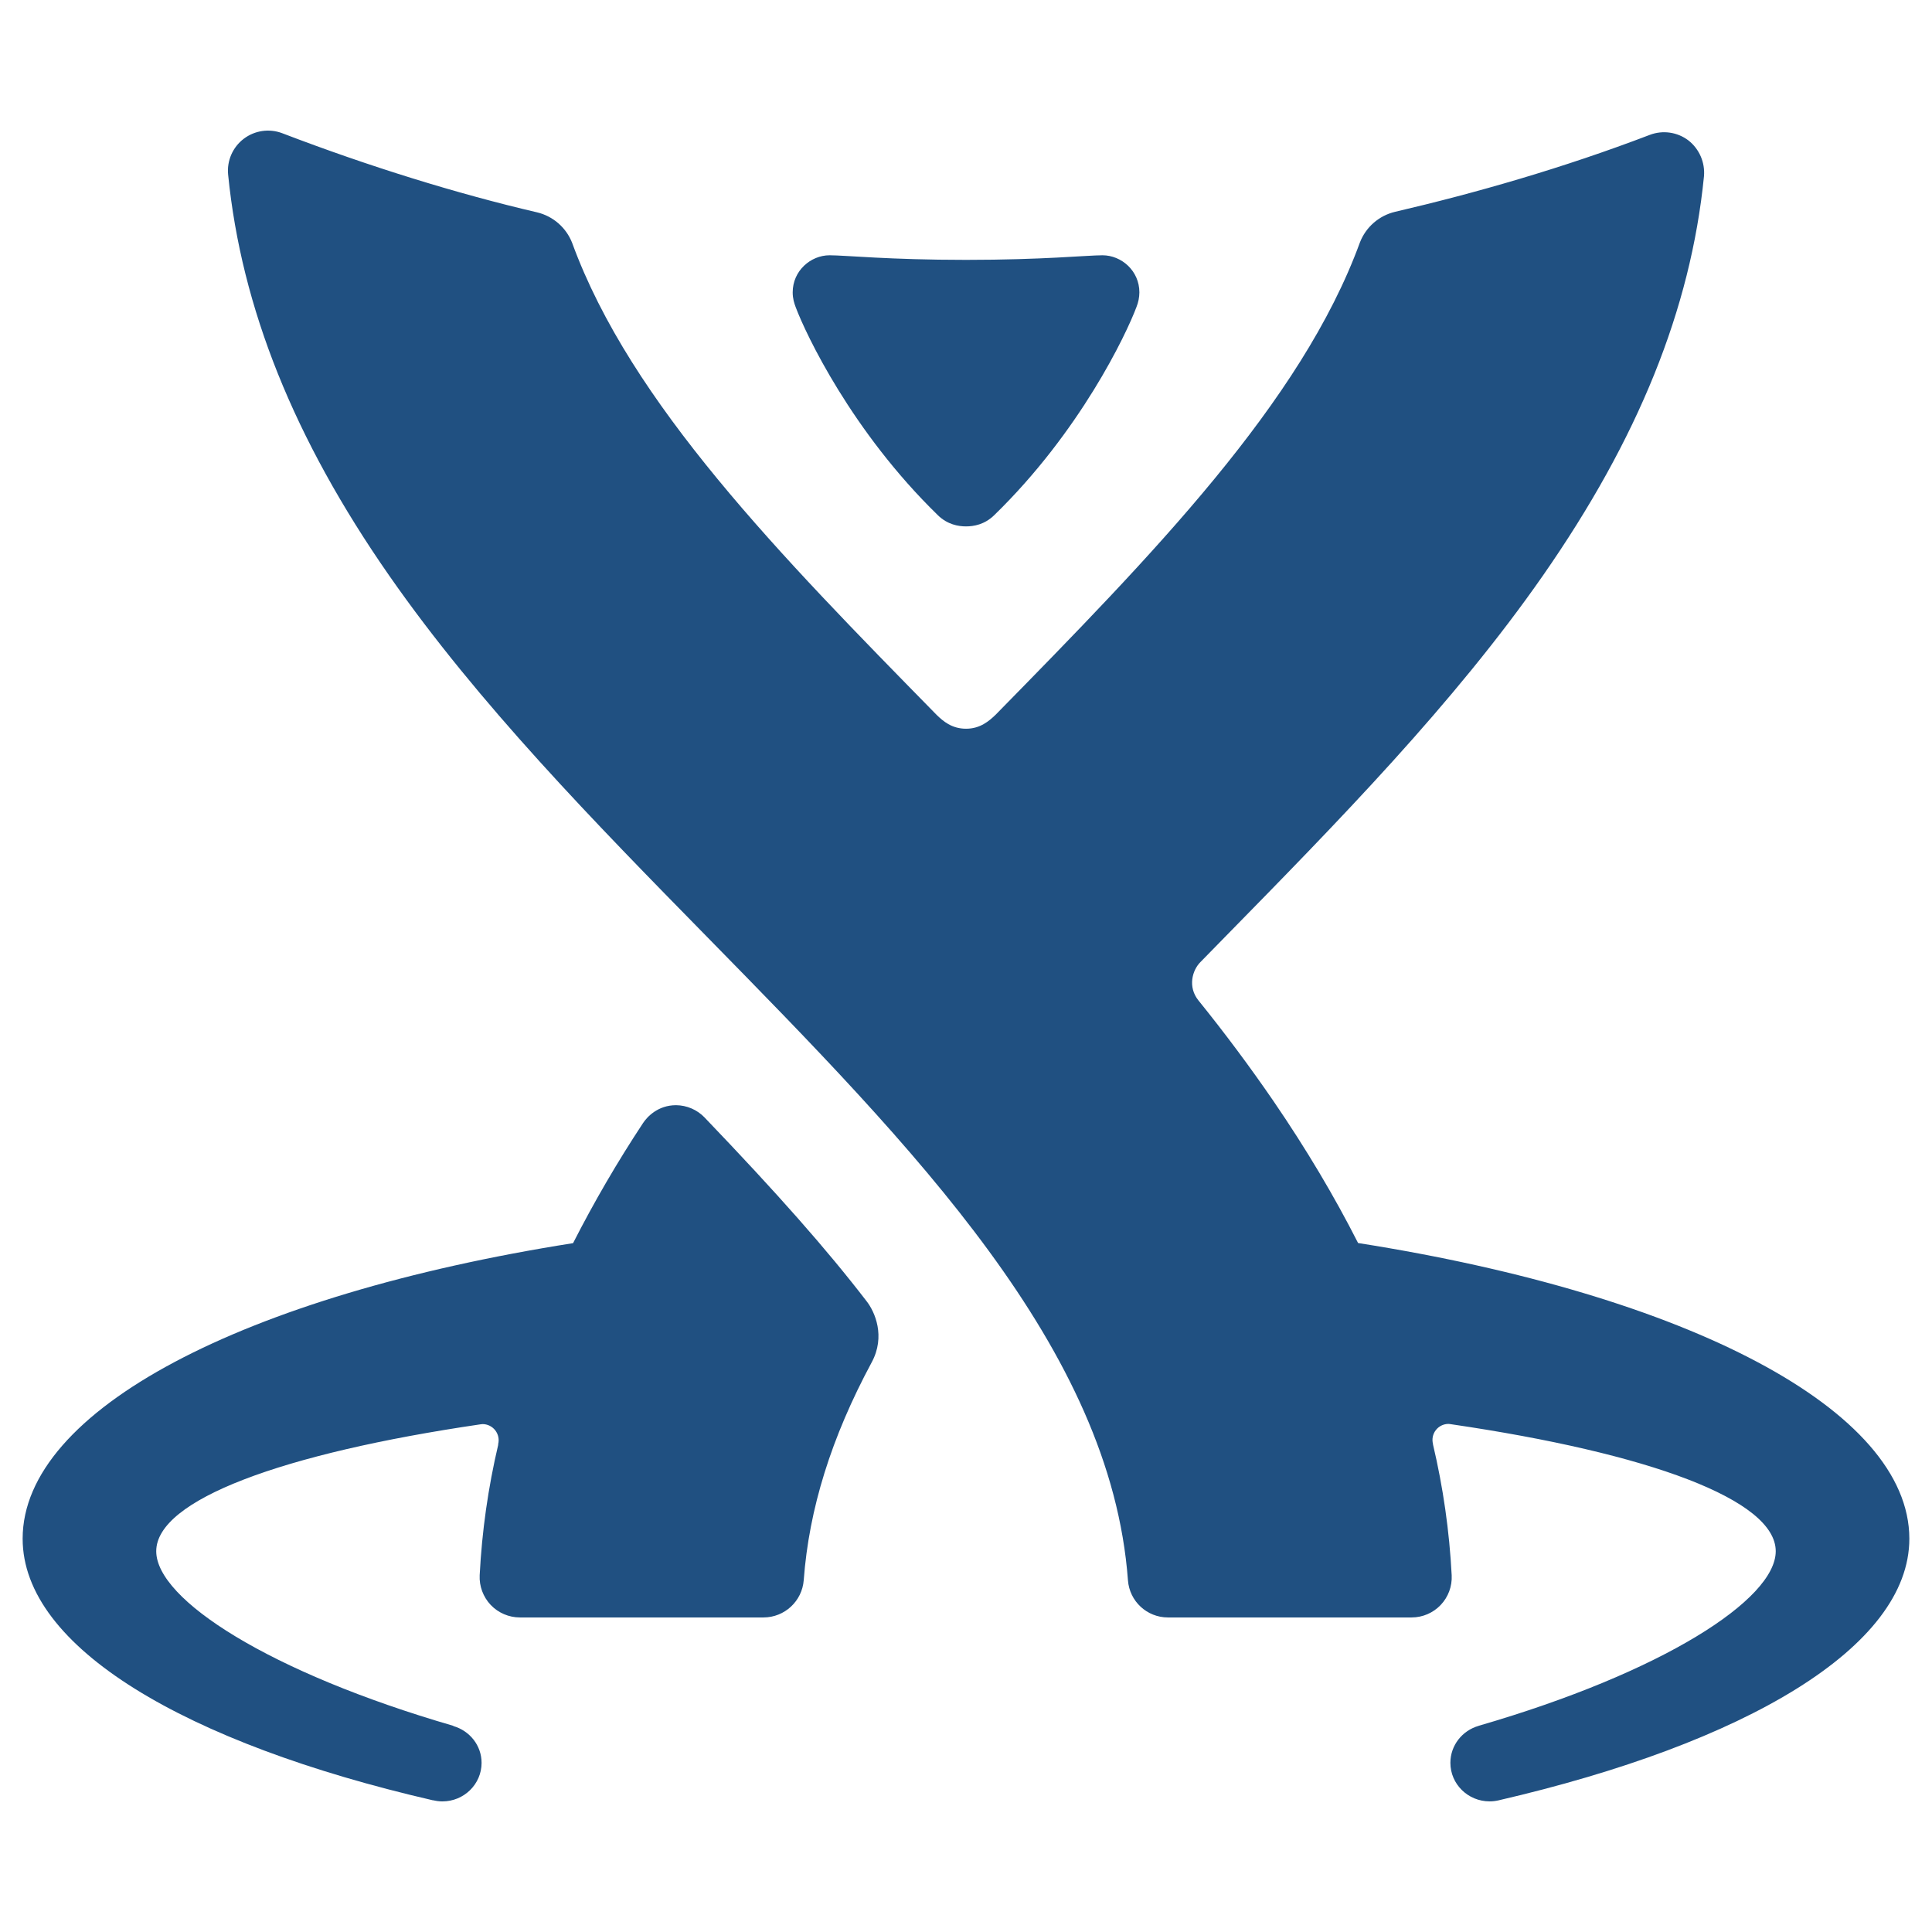
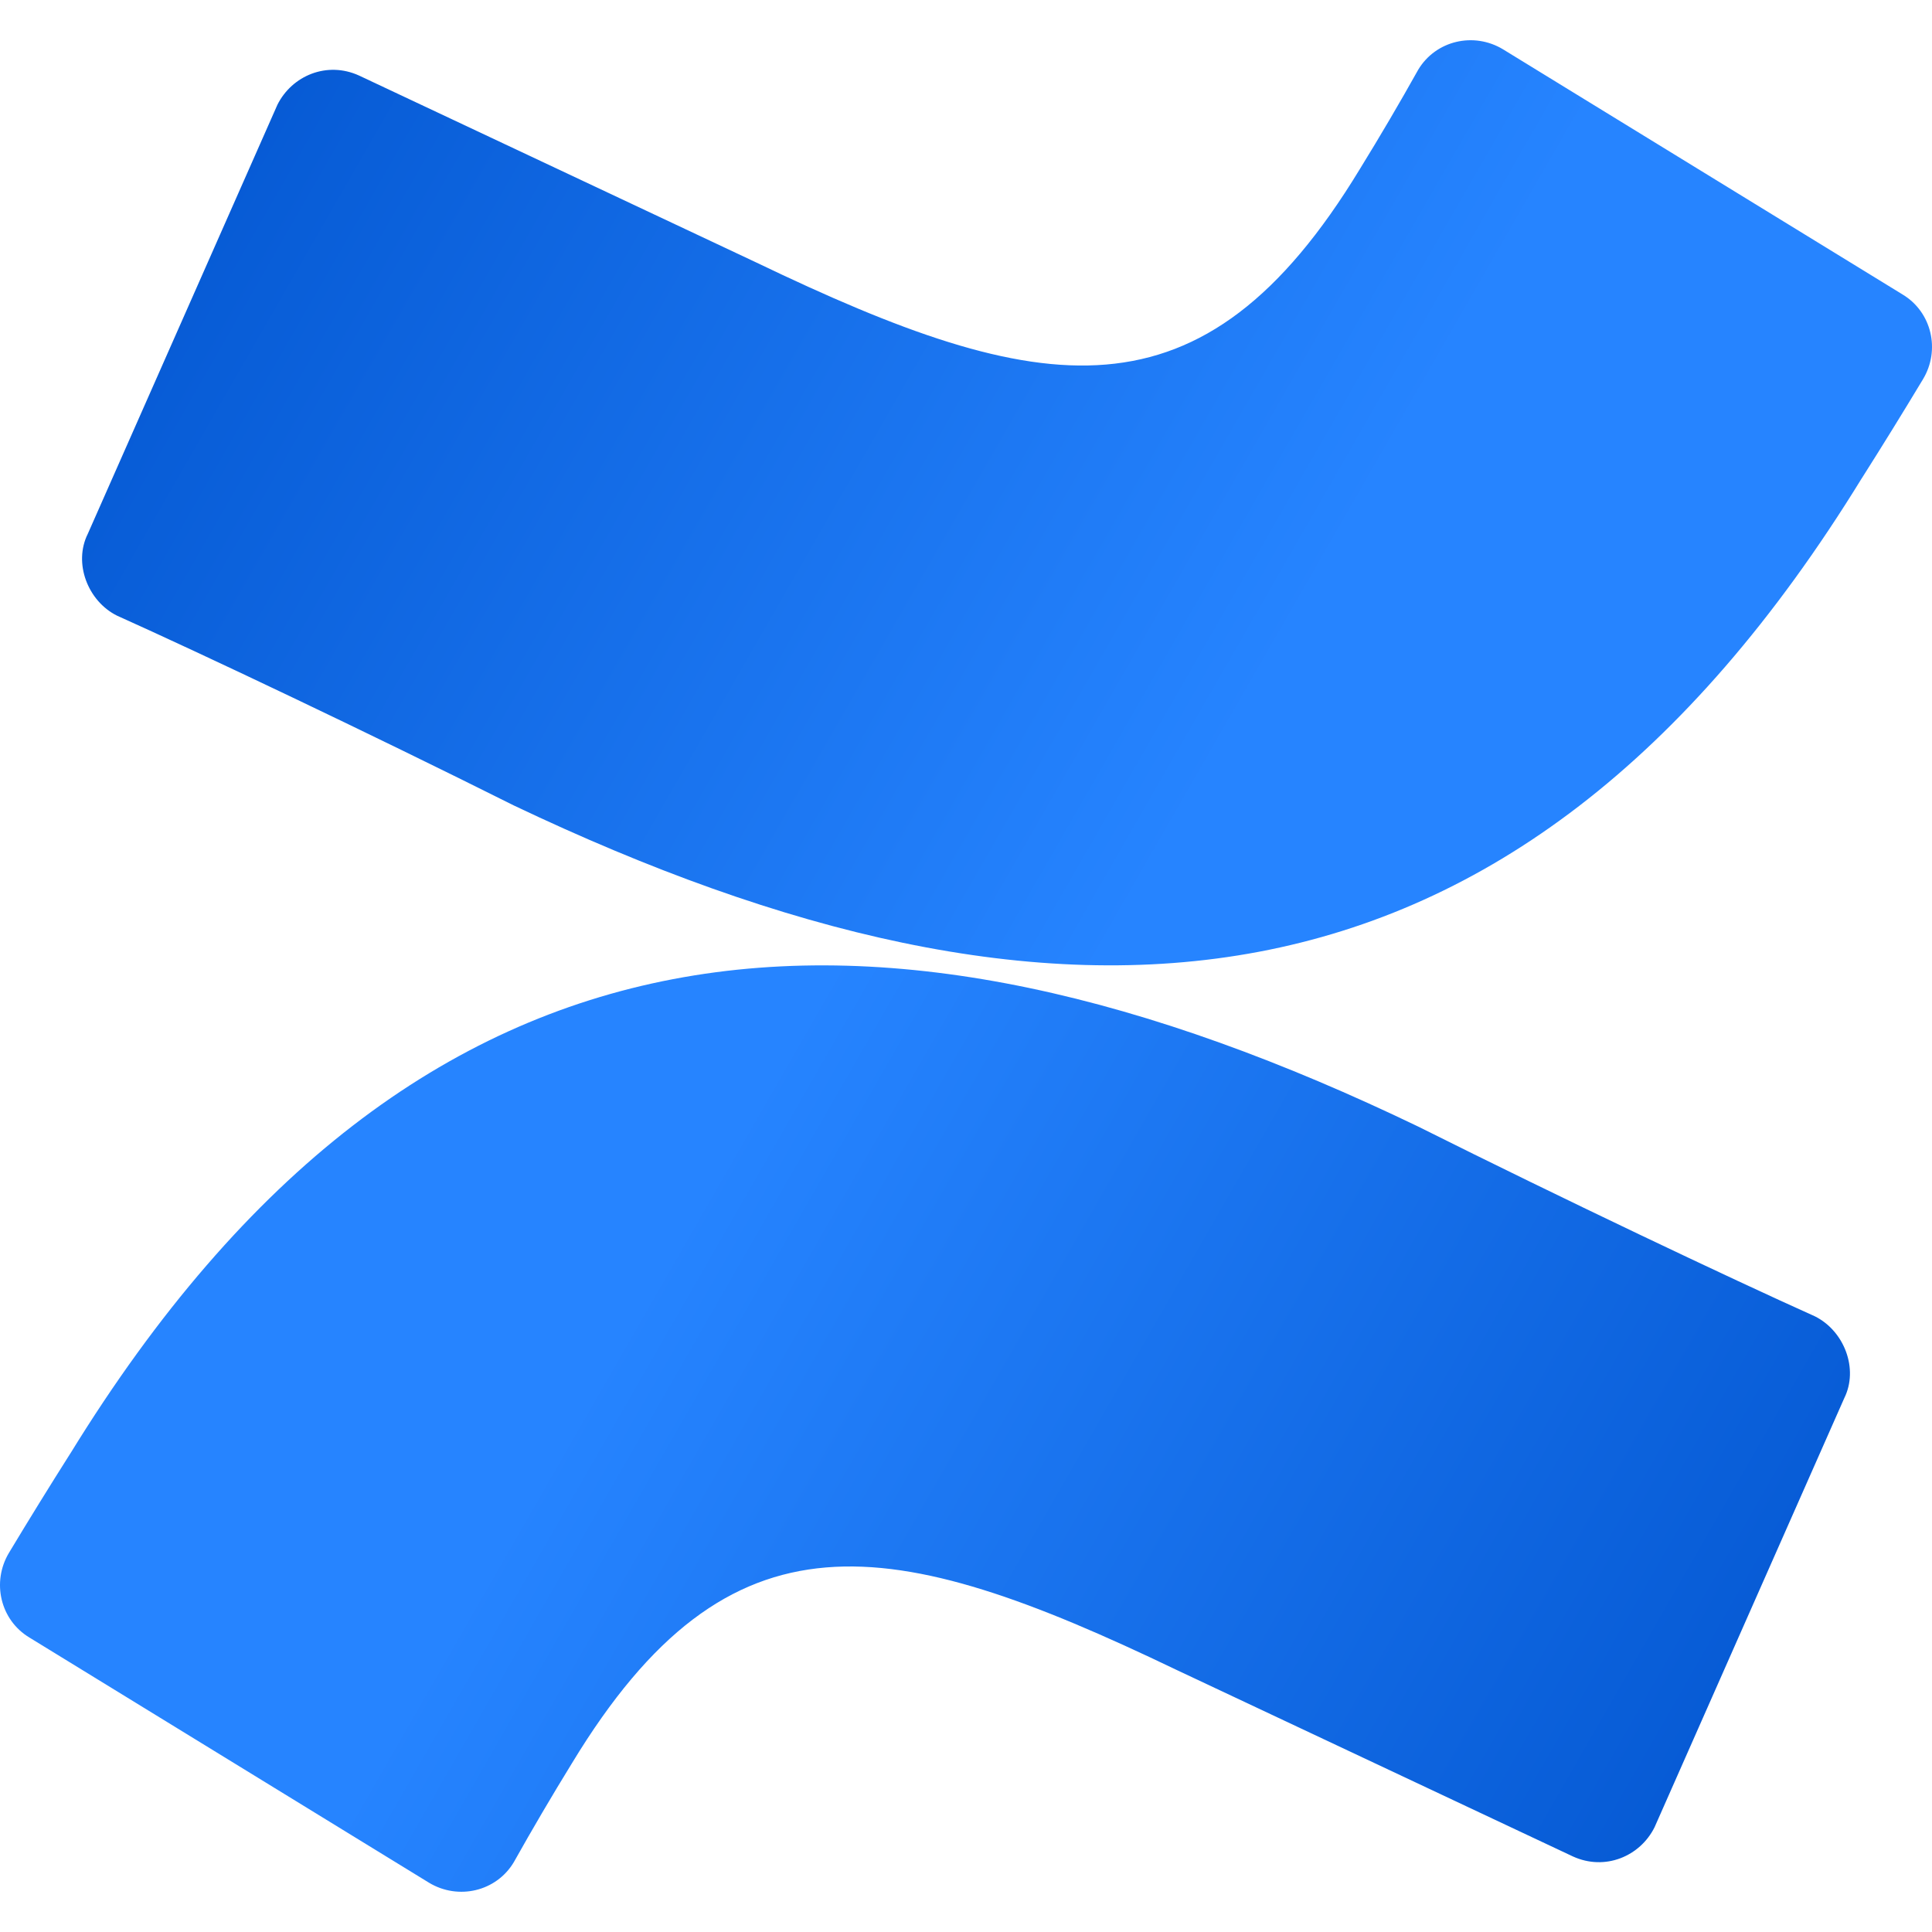
<svg xmlns="http://www.w3.org/2000/svg" viewBox="0 0 128 128">
-   <g fill="#205081">
-     <path d="M89.976 82.353c-1.57-3.094-3.43-6.223-5.606-9.405a106.98 106.98 0 00-4.974-6.672c-.71-.884-.412-1.984.13-2.53.536-.55 1.075-1.098 1.617-1.653 7.46-7.61 15.175-15.475 21.09-23.974 6.293-9.042 9.78-17.618 10.66-26.44a2.723 2.723 0 00-1.03-2.375 2.663 2.663 0 00-2.56-.368c-5.738 2.194-11.563 3.86-16.88 5.098a3.318 3.318 0 00-2.324 2.026C86.223 26.674 76.33 36.778 65.953 47.363c-.417.395-1 .917-1.95.917-.948 0-1.526-.506-1.95-.918-10.38-10.586-20.27-20.654-24.146-31.268a3.323 3.323 0 00-2.323-2.025c-5.32-1.24-11.15-3.047-16.878-5.24a2.655 2.655 0 00-3.592 2.742c.88 8.824 4.365 17.506 10.66 26.547 5.914 8.498 13.63 16.365 21.09 23.973C60.607 76.106 73.59 89.347 74.73 104.7a2.654 2.654 0 002.647 2.46h16.148a2.658 2.658 0 002.653-2.788 48.635 48.635 0 00-1.242-8.69l.006-.007a1.06 1.06 0 011.02-1.337c.05 0 .1.01.15.017h.002c13.183 1.93 21.52 5.013 21.533 8.41v.007c0 3.2-7.495 8.03-19.677 11.565l-.005.005c-1.083.31-1.873 1.288-1.873 2.45 0 1.408 1.163 2.554 2.6 2.554.2 0 .39-.023.577-.065 16.375-3.787 27.23-10.152 27.23-17.338-.002-8.533-14.676-16.154-36.526-19.59zM46.675 74.03a2.66 2.66 0 00-1.886-.808c-1.206 0-1.92.778-2.19 1.19a82.094 82.094 0 00-4.632 7.95C16.148 85.803 1.5 93.418 1.5 101.943c0 7.194 10.777 13.546 27.182 17.332.002 0 .018 0 .024-.002.193.046.392.075.6.075 1.436 0 2.6-1.145 2.6-2.554 0-1.16-.792-2.126-1.87-2.438l-.007-.017c-12.183-3.536-19.678-8.367-19.678-11.565v-.008c.012-3.39 8.327-6.47 21.477-8.4a.833.833 0 01.14-.016A1.07 1.07 0 0133 95.7l.01.01a48.544 48.544 0 00-1.23 8.653c-.036.723.23 1.44.732 1.97a2.68 2.68 0 001.93.827h16.15a2.676 2.676 0 002.657-2.468c.35-4.725 1.827-9.46 4.505-14.438.928-1.722.207-3.34-.328-4.03-2.658-3.457-5.912-7.142-10.752-12.194z" />
-     <path d="M62.138 34.137c.64.62 1.362.738 1.86.738h.005c.5 0 1.223-.116 1.862-.738C71.56 28.6 74.62 22.144 75.29 20.35a2.64 2.64 0 00.197-.98c0-1.434-1.194-2.457-2.443-2.457-1.03 0-3.967.304-9.026.304h-.033c-5.06 0-7.993-.304-9.024-.304-1.248 0-2.443 1.024-2.443 2.456 0 .417.1.716.198.98.67 1.794 3.73 8.25 9.423 13.787z" />
-   </g>
+   <defs>
+     <linearGradient id="a" x1="26.791" x2="11.792" y1="28.467" y2="19.855" gradientTransform="translate(-21.334 -18.666) scale(5.33331)" gradientUnits="userSpaceOnUse">
+       <stop offset="0" stop-color="#0052cc" />
+       <stop offset=".918" stop-color="#2380fb" />
+       <stop offset="1" stop-color="#2684ff" />
+     </linearGradient>
+     <linearGradient id="b" x1="5.209" x2="20.208" y1="2.523" y2="11.136" gradientTransform="translate(-21.334 -18.666) scale(5.33331)" gradientUnits="userSpaceOnUse">
+       <stop offset="0" stop-color="#0052cc" />
+       <stop offset=".918" stop-color="#2380fb" />
+       <stop offset="1" stop-color="#2684ff" />
+     </linearGradient>
+   </defs>
+   <path fill="url(#a)" d="M4.655 96.303a332.061 332.061 0 0 0-4.062 6.577c-1.156 1.933-.578 4.448 1.354 5.61l26.484 16.25c1.934 1.16 4.443.577 5.604-1.355a185.798 185.798 0 0 1 3.866-6.579c10.442-17.213 21.071-15.28 40.014-6.186l26.293 12.374c2.124.97 4.447 0 5.41-1.933l12.569-28.43c.963-1.938 0-4.448-1.939-5.418-5.604-2.516-16.618-7.74-26.285-12.573-35.76-17.219-66.114-16.057-89.306 21.663Zm0 0" />
+   <path fill="url(#b)" d="M123.343 31.697a332.061 332.061 0 0 0 4.063-6.577c1.16-1.933.577-4.448-1.355-5.61L99.567 3.26c-1.933-1.16-4.443-.577-5.604 1.355a178.066 178.066 0 0 1-3.865 6.579c-10.443 17.213-21.072 15.28-40.015 6.186L23.79 5.006c-2.124-.97-4.441 0-5.41 1.933L5.816 35.369c-.968 1.938 0 4.454 1.933 5.418 5.604 2.516 16.624 7.74 26.285 12.573 35.767 17.027 66.115 16.056 89.307-21.663zm0 0" />
</svg>
